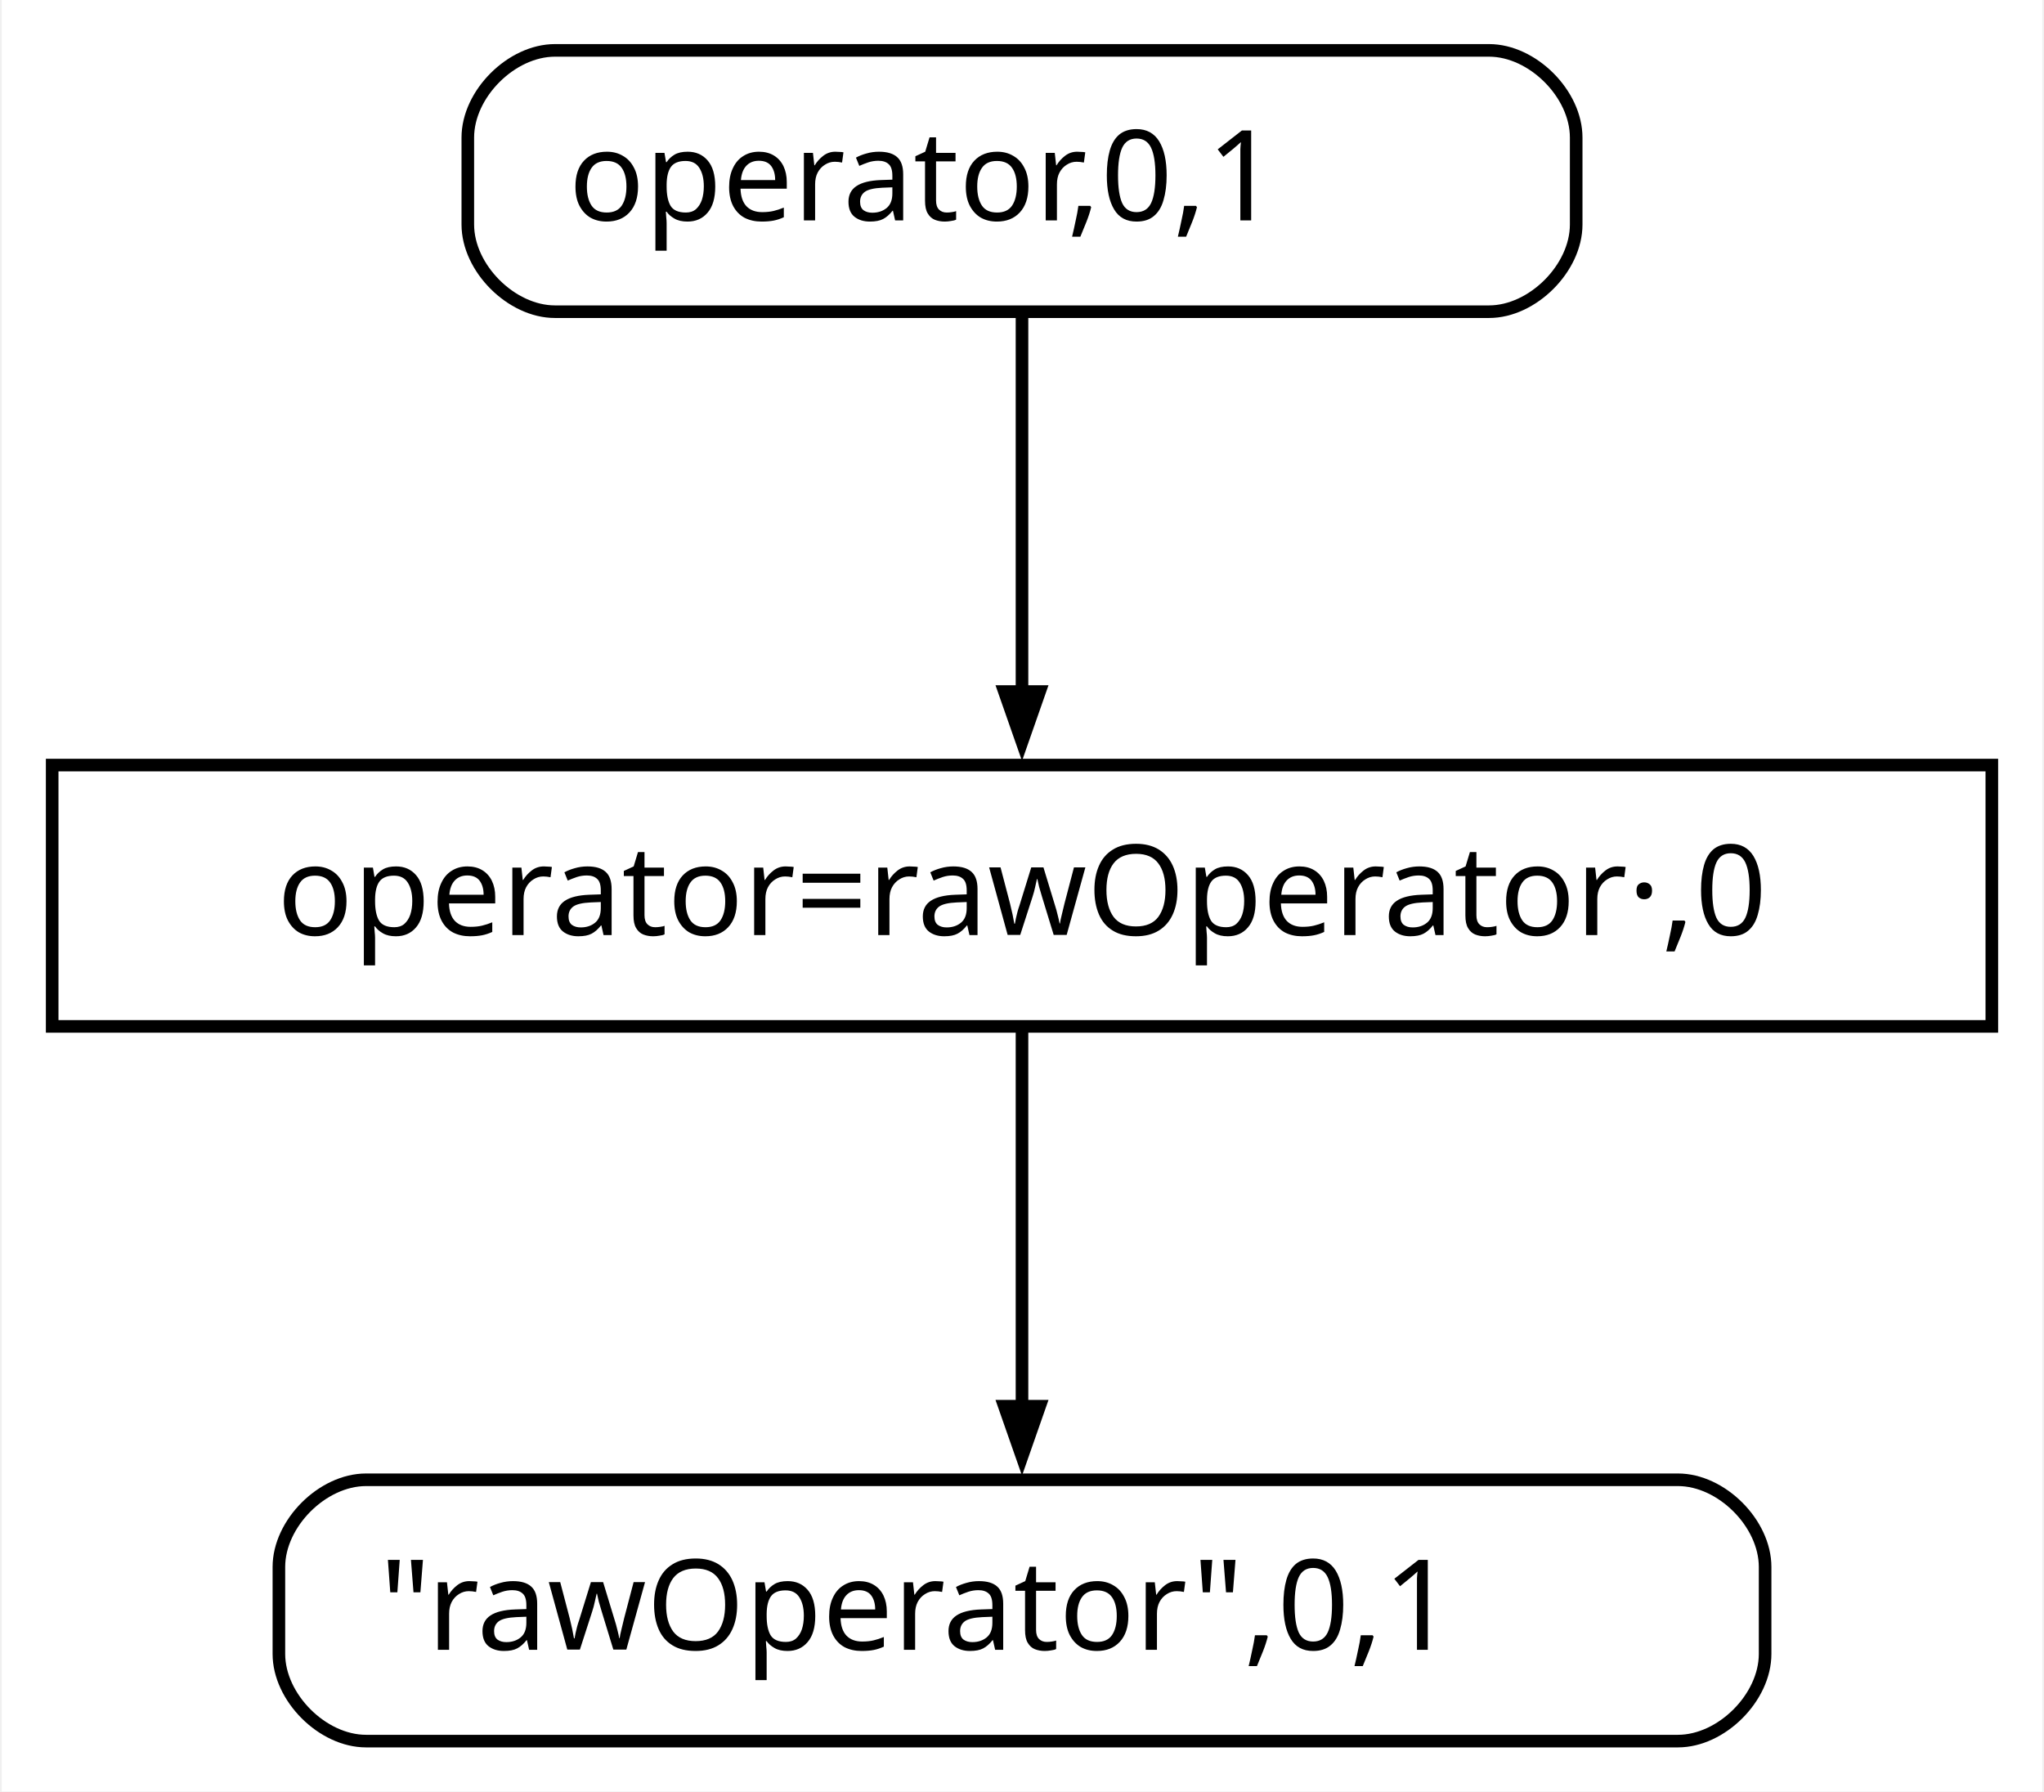
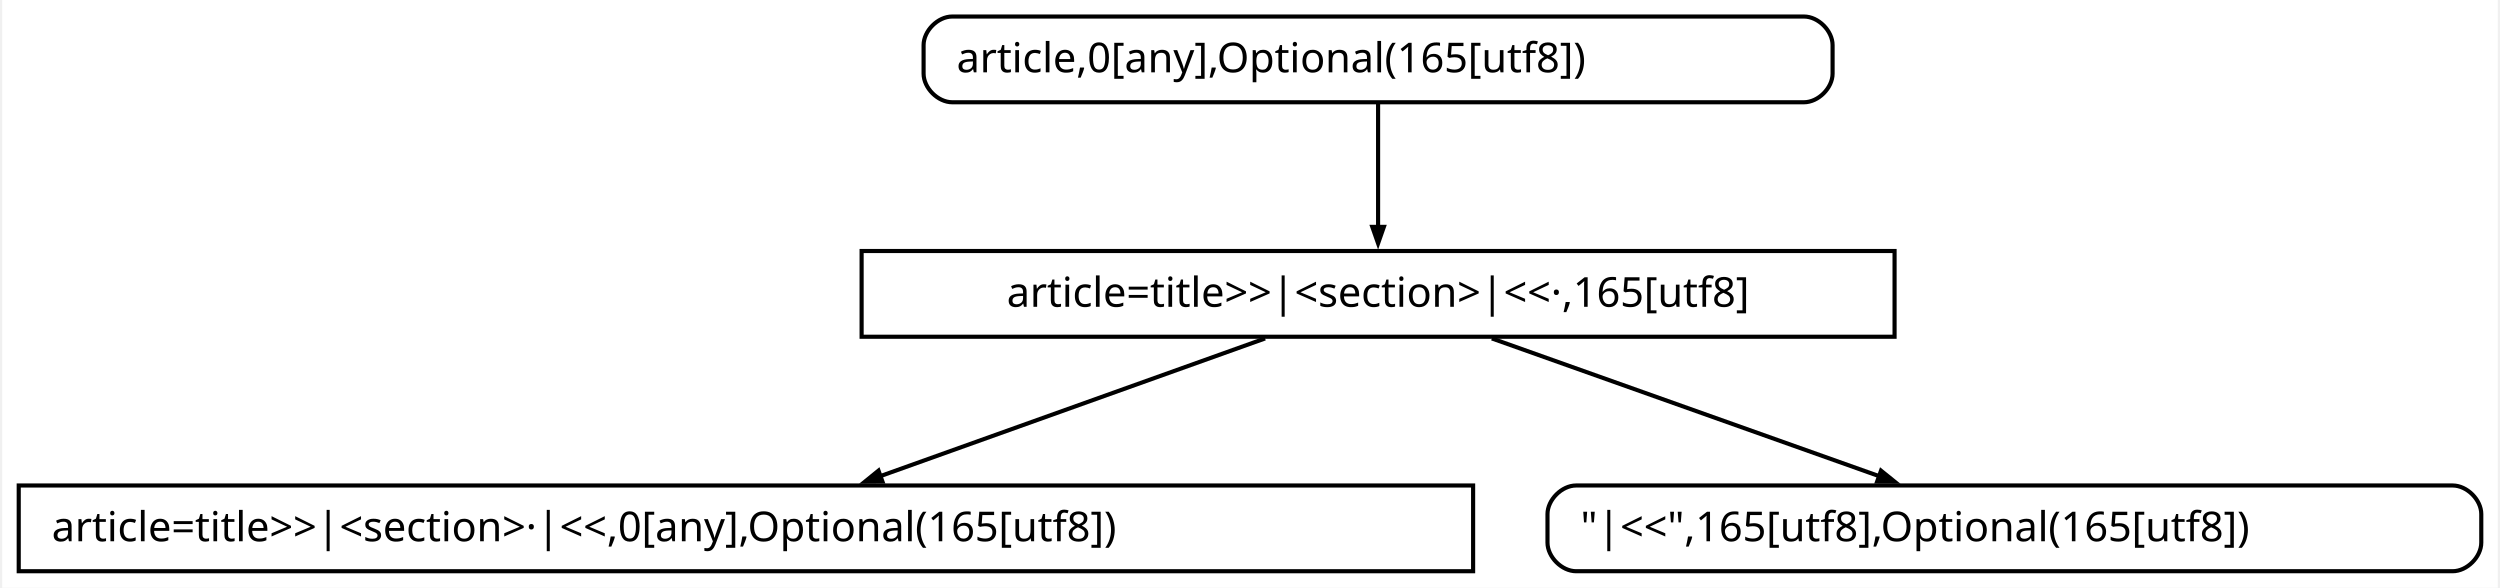
- <svg xmlns="http://www.w3.org/2000/svg" width="162pt" height="142pt" viewBox="0.00 0.00 162.00 142.25">
+ <svg xmlns="http://www.w3.org/2000/svg" width="604pt" height="142pt" viewBox="0.00 0.00 604.00 142.25">
  <g id="graph0" class="graph" transform="scale(1 1) rotate(0) translate(4 138.25)">
-     <polygon fill="white" stroke="none" points="-4,4 -4,-138.25 158,-138.25 158,4 -4,4" />
+     <polygon fill="white" stroke="none" points="-4,4 -4,-138.25 600,-138.25 600,4 -4,4" />
    <g id="node1" class="node">
-       <path fill="none" stroke="black" d="M114.08,-134.25C114.08,-134.25 39.92,-134.25 39.92,-134.25 36.46,-134.25 33,-130.79 33,-127.33 33,-127.33 33,-120.42 33,-120.42 33,-116.96 36.46,-113.5 39.92,-113.5 39.92,-113.5 114.08,-113.5 114.08,-113.5 117.54,-113.5 121,-116.96 121,-120.42 121,-120.42 121,-127.33 121,-127.33 121,-130.79 117.54,-134.25 114.08,-134.25" />
-       <text text-anchor="start" x="41" y="-120.75" font-family="Menlo" font-size="10.00">operator,0,1</text>
+       <path fill="none" stroke="black" d="M432.08,-134.25C432.08,-134.25 225.92,-134.25 225.92,-134.25 222.46,-134.25 219,-130.79 219,-127.33 219,-127.33 219,-120.42 219,-120.42 219,-116.96 222.46,-113.5 225.92,-113.5 225.92,-113.5 432.08,-113.5 432.08,-113.5 435.54,-113.5 439,-116.96 439,-120.42 439,-120.42 439,-127.33 439,-127.33 439,-130.79 435.54,-134.25 432.08,-134.25" />
+       <text text-anchor="start" x="227" y="-120.75" font-family="Menlo" font-size="10.00">article,0[any],Optional(165[utf8])</text>
    </g>
    <g id="node2" class="node">
-       <polygon fill="none" stroke="black" points="154,-77.5 0,-77.5 0,-56.75 154,-56.75 154,-77.5" />
-       <text text-anchor="middle" x="77" y="-64" font-family="Menlo" font-size="10.00">operator=rawOperator·,0</text>
+       <polygon fill="none" stroke="black" points="454,-77.5 204,-77.5 204,-56.75 454,-56.75 454,-77.5" />
+       <text text-anchor="middle" x="329" y="-64" font-family="Menlo" font-size="10.00">article=title&gt;&gt;|&lt;section&gt;|&lt;&lt;·,165[utf8]</text>
    </g>
    <g id="edge1" class="edge">
-       <path fill="none" stroke="black" d="M77,-113.09C77,-104.76 77,-92.66 77,-83.11" />
-       <polygon fill="black" stroke="black" points="78.4,-83.34 77,-79.34 75.6,-83.34 78.4,-83.34" />
+       <path fill="none" stroke="black" d="M329,-113.09C329,-104.76 329,-92.66 329,-83.11" />
+       <polygon fill="black" stroke="black" points="330.4,-83.34 329,-79.34 327.6,-83.34 330.4,-83.34" />
    </g>
    <g id="node3" class="node">
-       <path fill="none" stroke="black" d="M129.08,-20.75C129.08,-20.75 24.92,-20.75 24.92,-20.75 21.46,-20.75 18,-17.29 18,-13.83 18,-13.83 18,-6.92 18,-6.92 18,-3.46 21.46,0 24.92,0 24.92,0 129.08,0 129.08,0 132.54,0 136,-3.46 136,-6.92 136,-6.92 136,-13.83 136,-13.83 136,-17.29 132.54,-20.75 129.08,-20.75" />
-       <text text-anchor="start" x="26" y="-7.25" font-family="Menlo" font-size="10.00">"rawOperator",0,1</text>
+       <path fill="none" stroke="black" d="M589.08,-20.75C589.08,-20.75 376.92,-20.75 376.92,-20.75 373.46,-20.75 370,-17.29 370,-13.83 370,-13.83 370,-6.92 370,-6.92 370,-3.46 373.46,0 376.92,0 376.92,0 589.08,0 589.08,0 592.54,0 596,-3.46 596,-6.92 596,-6.92 596,-13.83 596,-13.83 596,-17.29 592.54,-20.75 589.08,-20.75" />
+       <text text-anchor="start" x="378" y="-7.25" font-family="Menlo" font-size="10.00">"|&lt;&lt;",165[utf8],Optional(165[utf8])</text>
+     </g>
+     <g id="edge3" class="edge">
+       <path fill="none" stroke="black" d="M356.53,-56.34C382.84,-46.98 422.51,-32.88 450.38,-22.97" />
+       <polygon fill="black" stroke="black" points="450.72,-24.34 454.02,-21.68 449.78,-21.7 450.72,-24.34" />
+     </g>
+     <g id="node4" class="node">
+       <polygon fill="none" stroke="black" points="352,-20.75 0,-20.75 0,0 352,0 352,-20.75" />
+       <text text-anchor="start" x="8" y="-7.25" font-family="Menlo" font-size="10.00">article=title&gt;&gt;|&lt;section&gt;·|&lt;&lt;,0[any],Optional(165[utf8])</text>
    </g>
    <g id="edge2" class="edge">
-       <path fill="none" stroke="black" d="M77,-56.34C77,-48.01 77,-35.91 77,-26.36" />
-       <polygon fill="black" stroke="black" points="78.4,-26.59 77,-22.59 75.6,-26.59 78.4,-26.59" />
+       <path fill="none" stroke="black" d="M301.65,-56.34C275.51,-46.98 236.1,-32.88 208.4,-22.97" />
+       <polygon fill="black" stroke="black" points="209.04,-21.71 204.8,-21.68 208.09,-24.35 209.04,-21.71" />
    </g>
  </g>
</svg>
